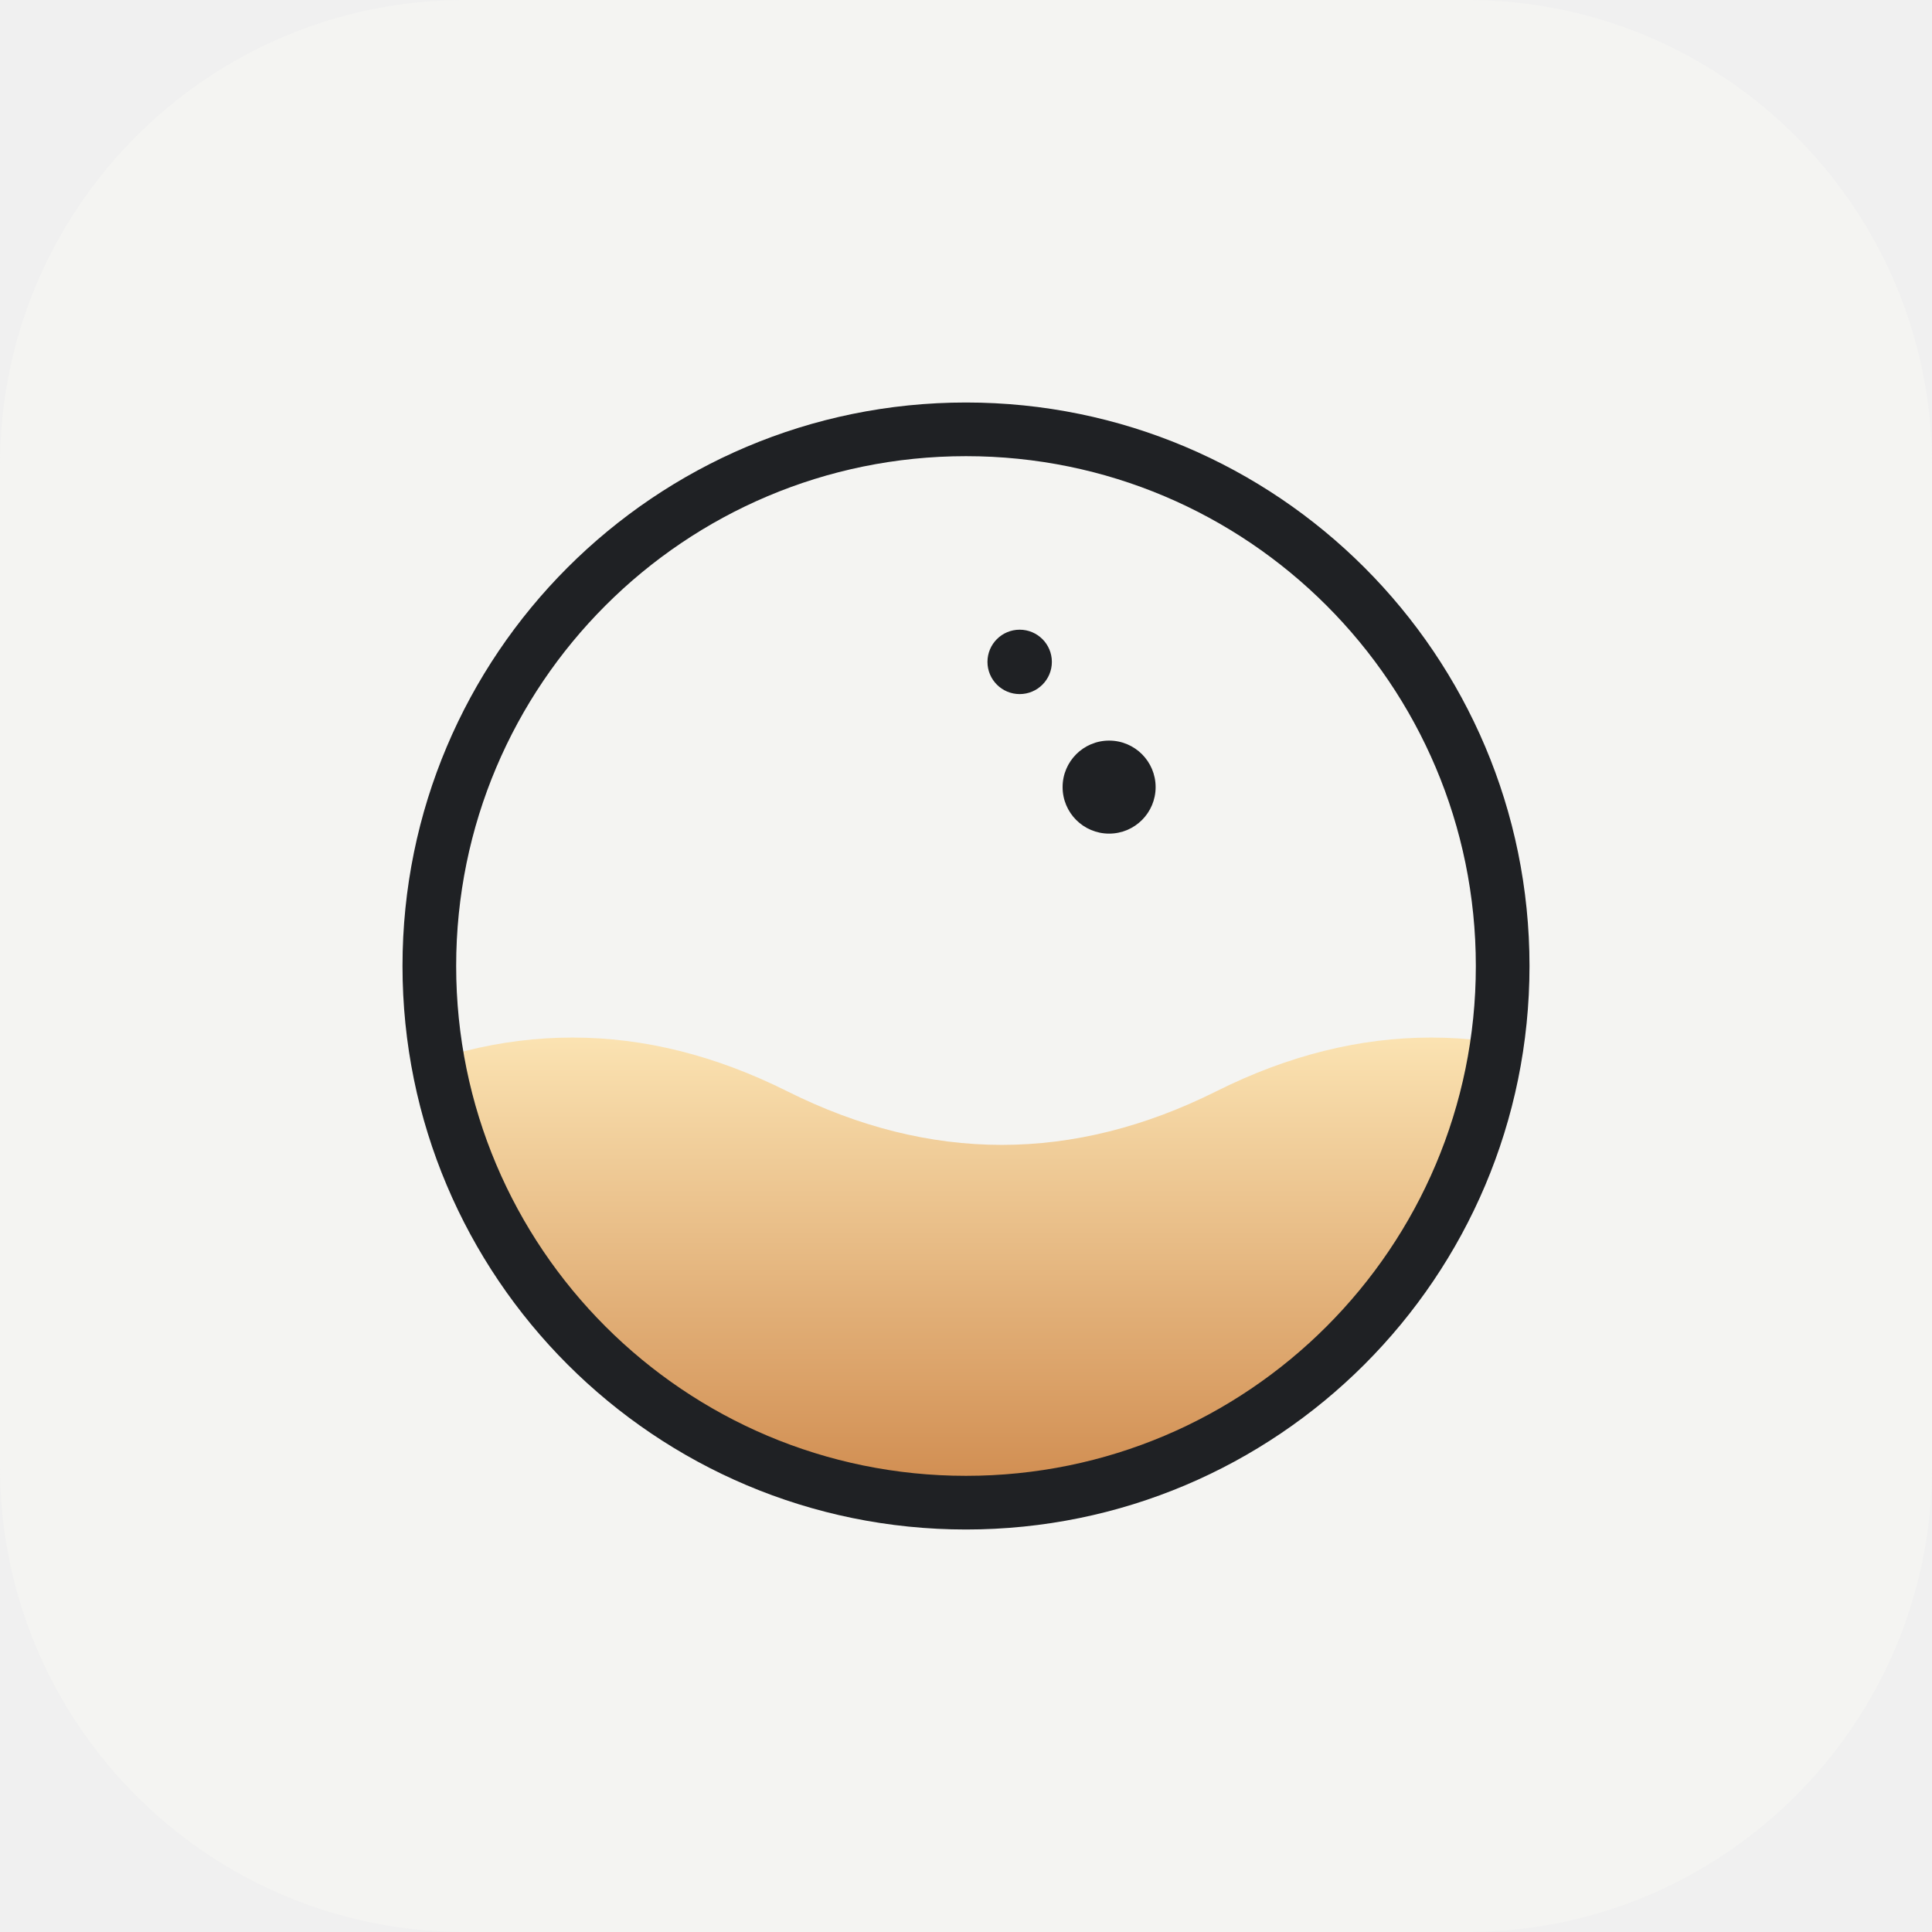
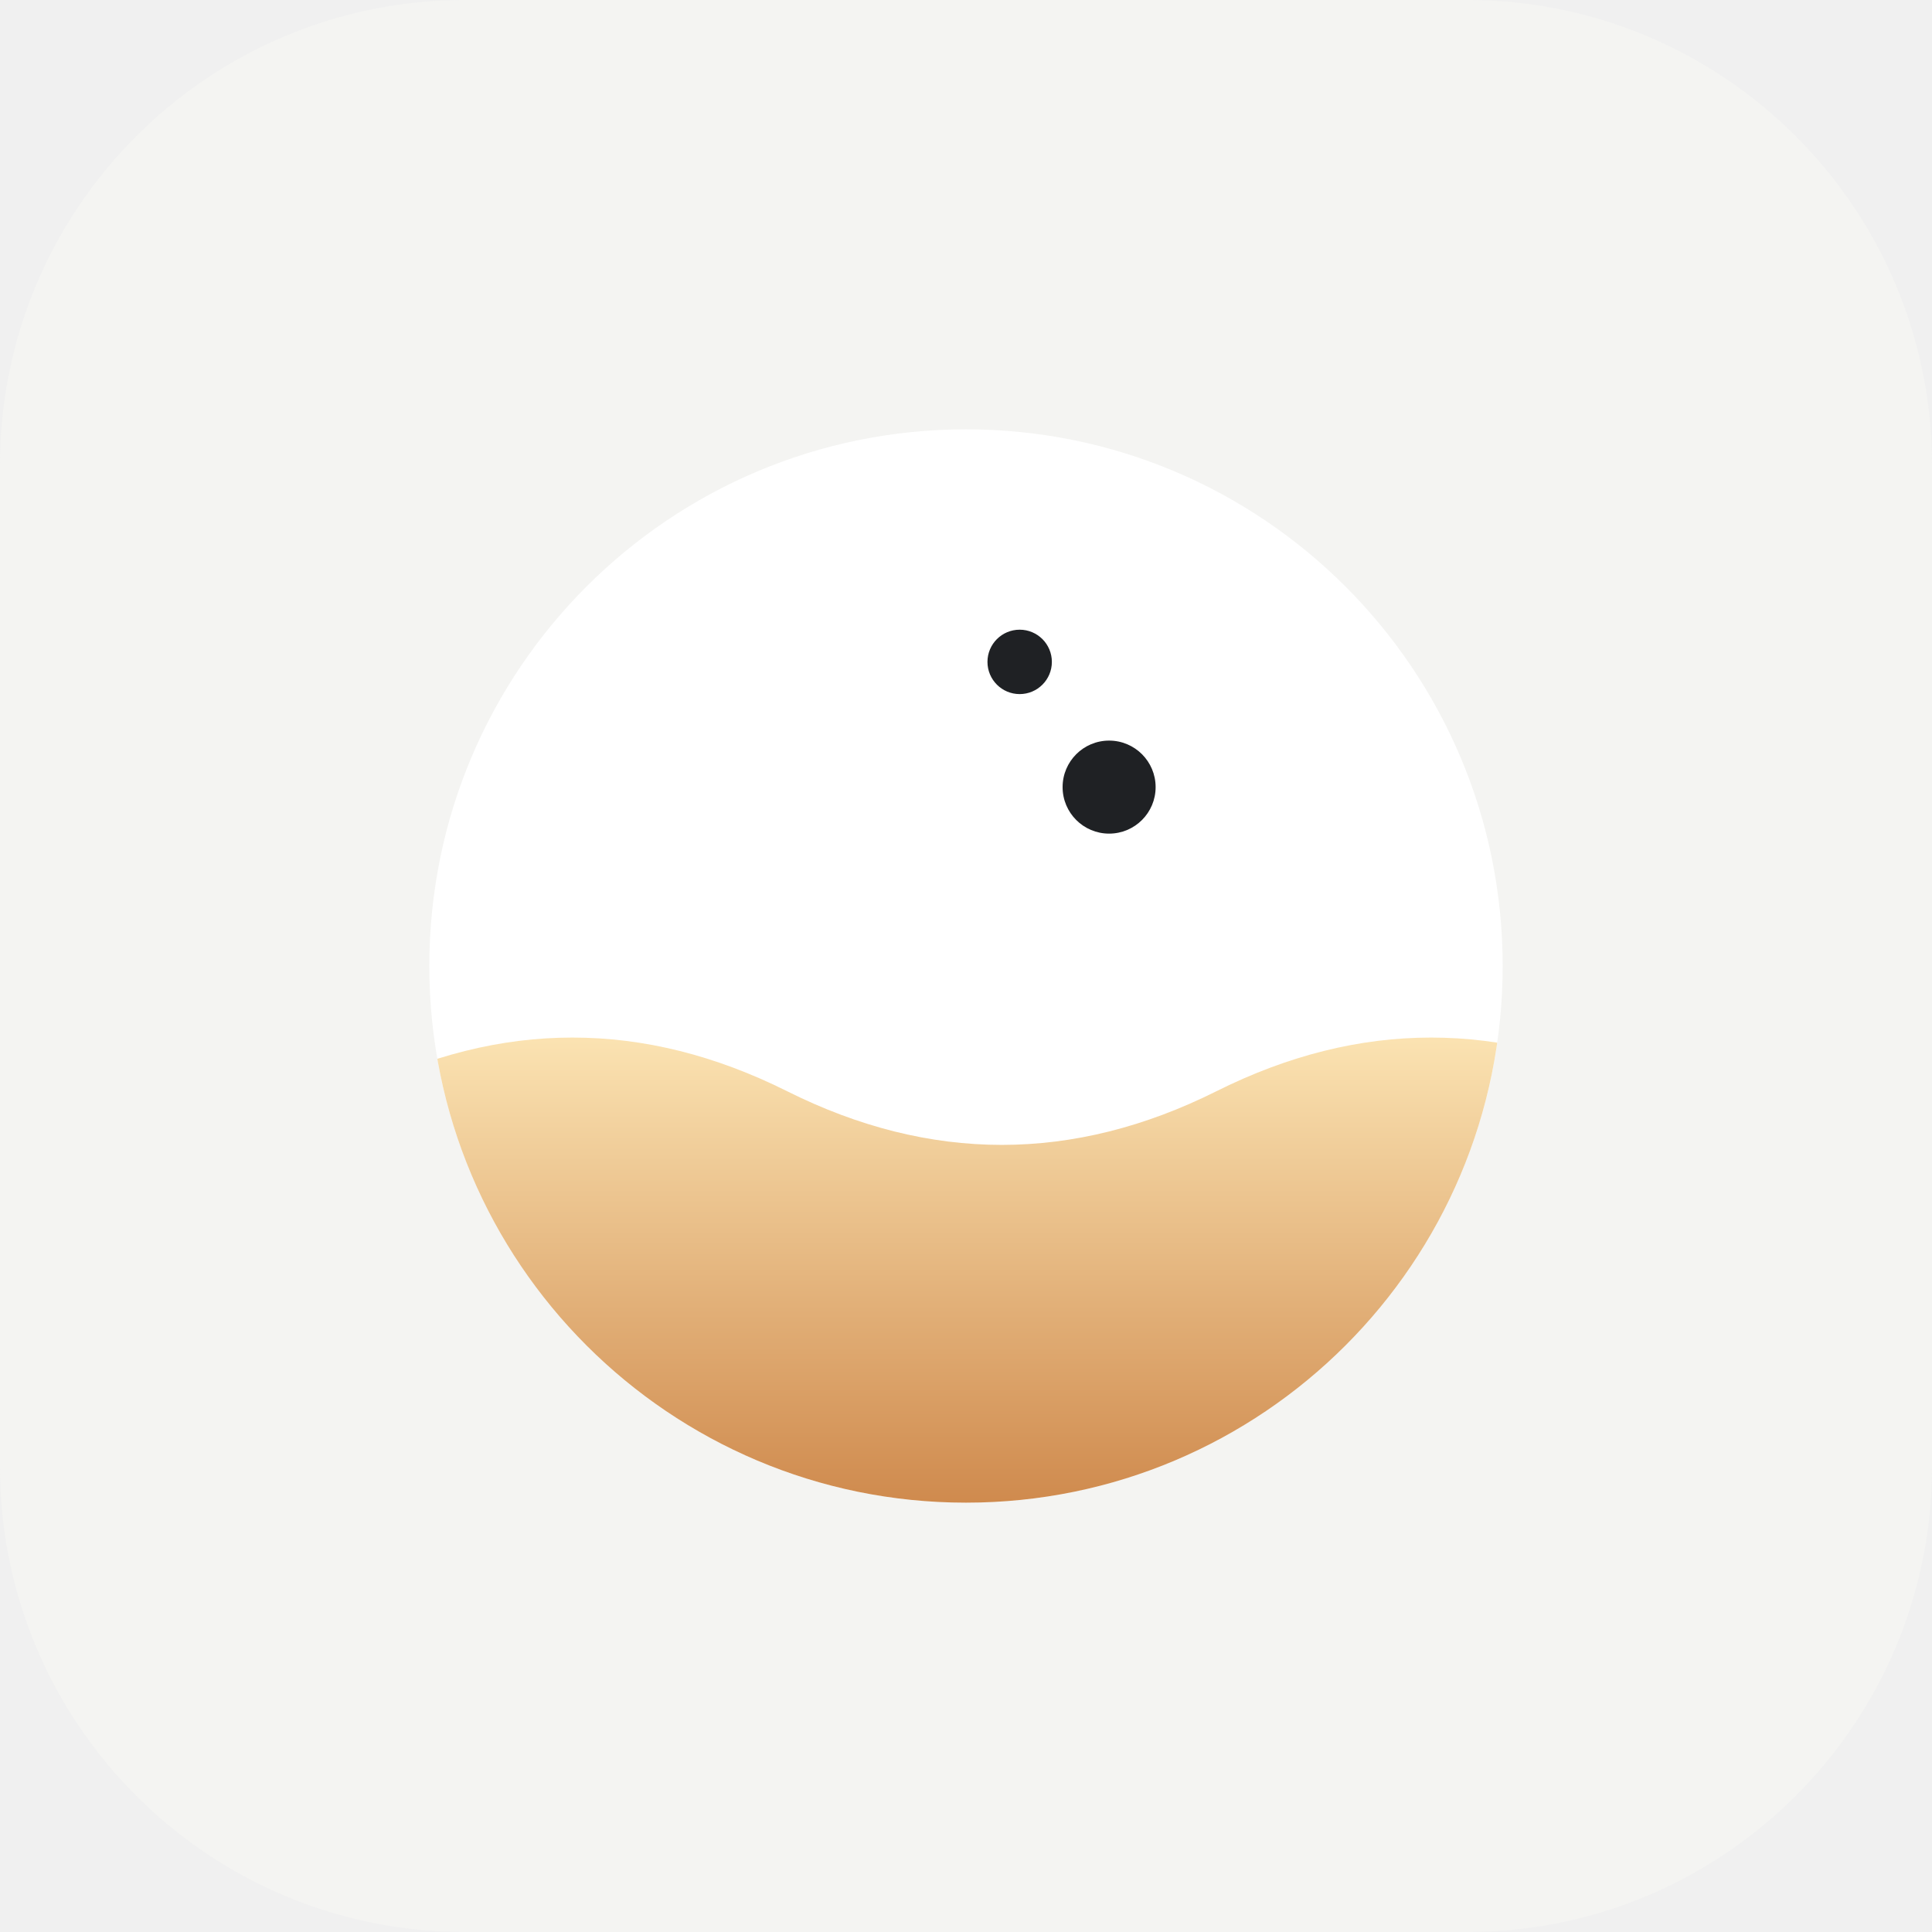
<svg xmlns="http://www.w3.org/2000/svg" width="108" height="108" viewBox="0 0 108 108">
  <clipPath id="m">
    <rect width="108" height="108" rx="26" />
  </clipPath>
  <g clip-path="url(#m)">
    <defs>
      <linearGradient id="od" x1="0" y1="0" x2="0" y2="1">
        <stop offset="0" style="stop-color: #FBE3B2" />
        <stop offset="1" style="stop-color: #B4530F" />
      </linearGradient>
    </defs>
    <rect width="108" height="108" style="fill: #F4F4F2" />
+     <circle cx="54" cy="54" r="30" style="fill: #FFFFFF" />
    <clipPath id="odc">
-       <circle cx="54" cy="54" r="29.0" />
+       <circle cx="54" cy="54" r="30" />
    </clipPath>
    <g clip-path="url(#odc)">
      <path d="M20 61 Q32 55 44 61 T68 61 T92 61 V100 H20 Z" style="fill: url(#od)" />
    </g>
-     <circle cx="54" cy="54" r="30" style="fill: none; stroke: #1F2124; stroke-width: 3" />
    <circle cx="62" cy="44" r="2.6" style="fill: #1F2124" />
    <circle cx="57" cy="37" r="1.8" style="fill: #1F2124" />
  </g>
</svg>
